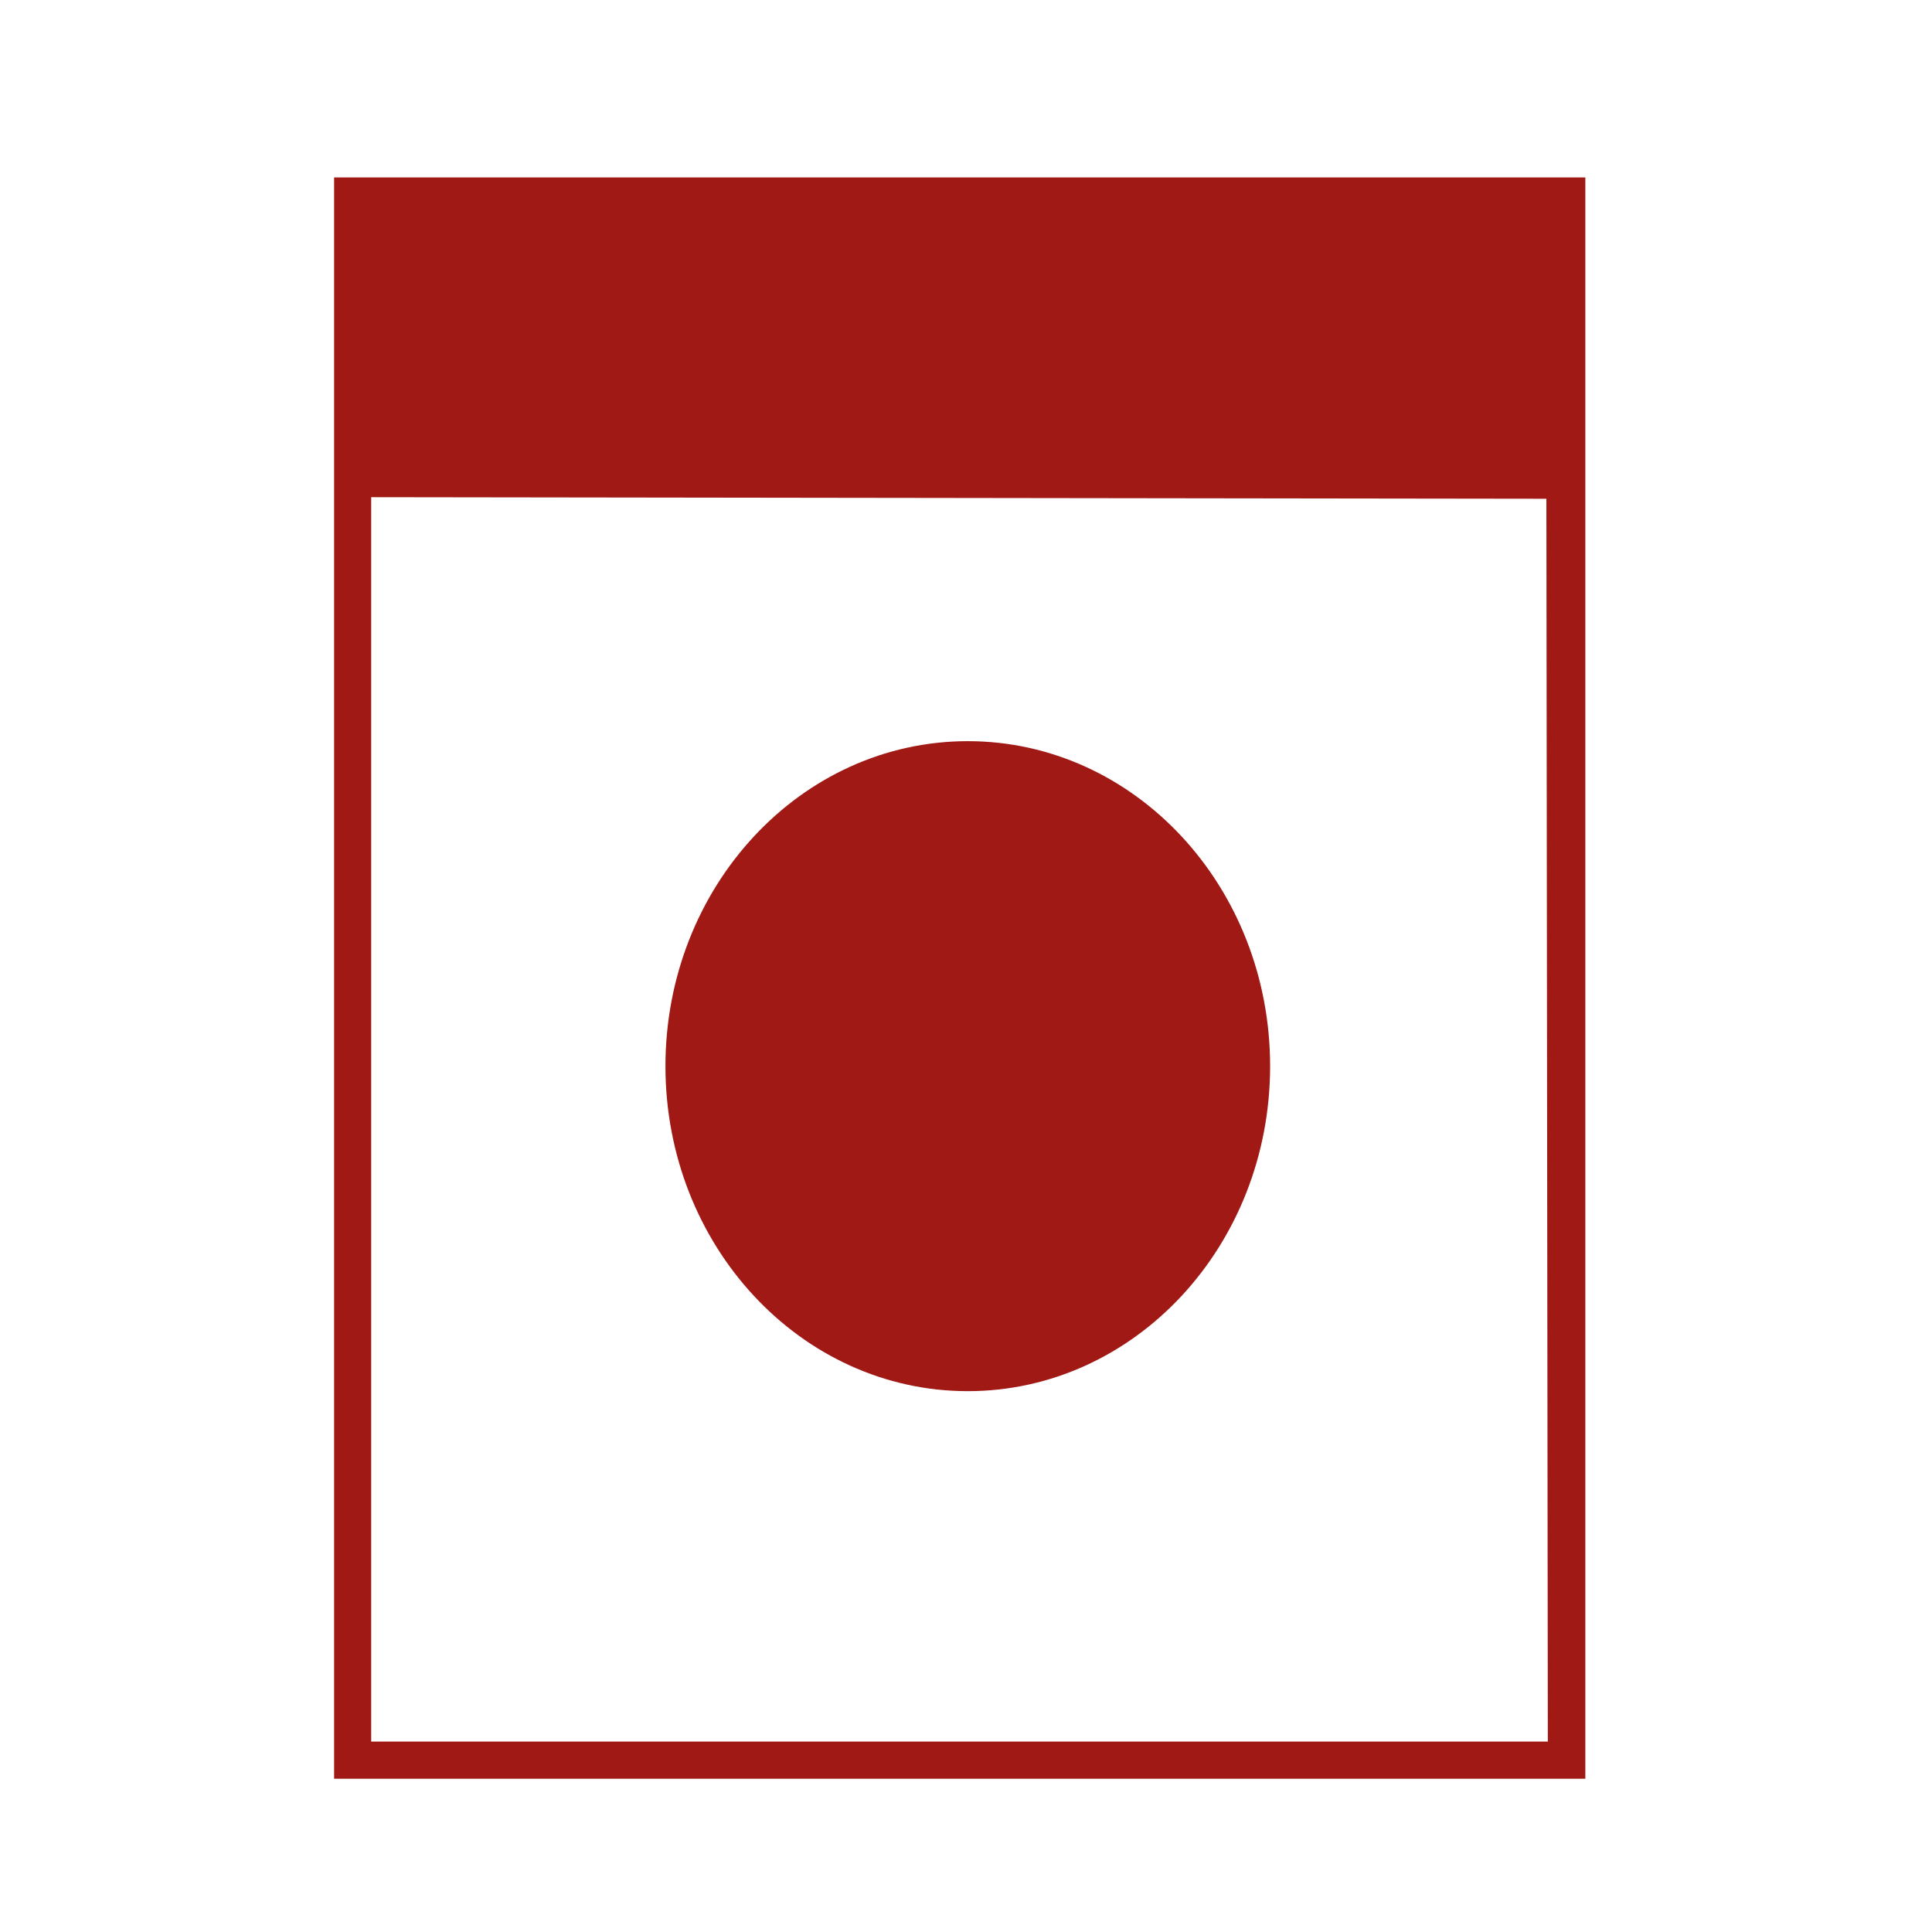
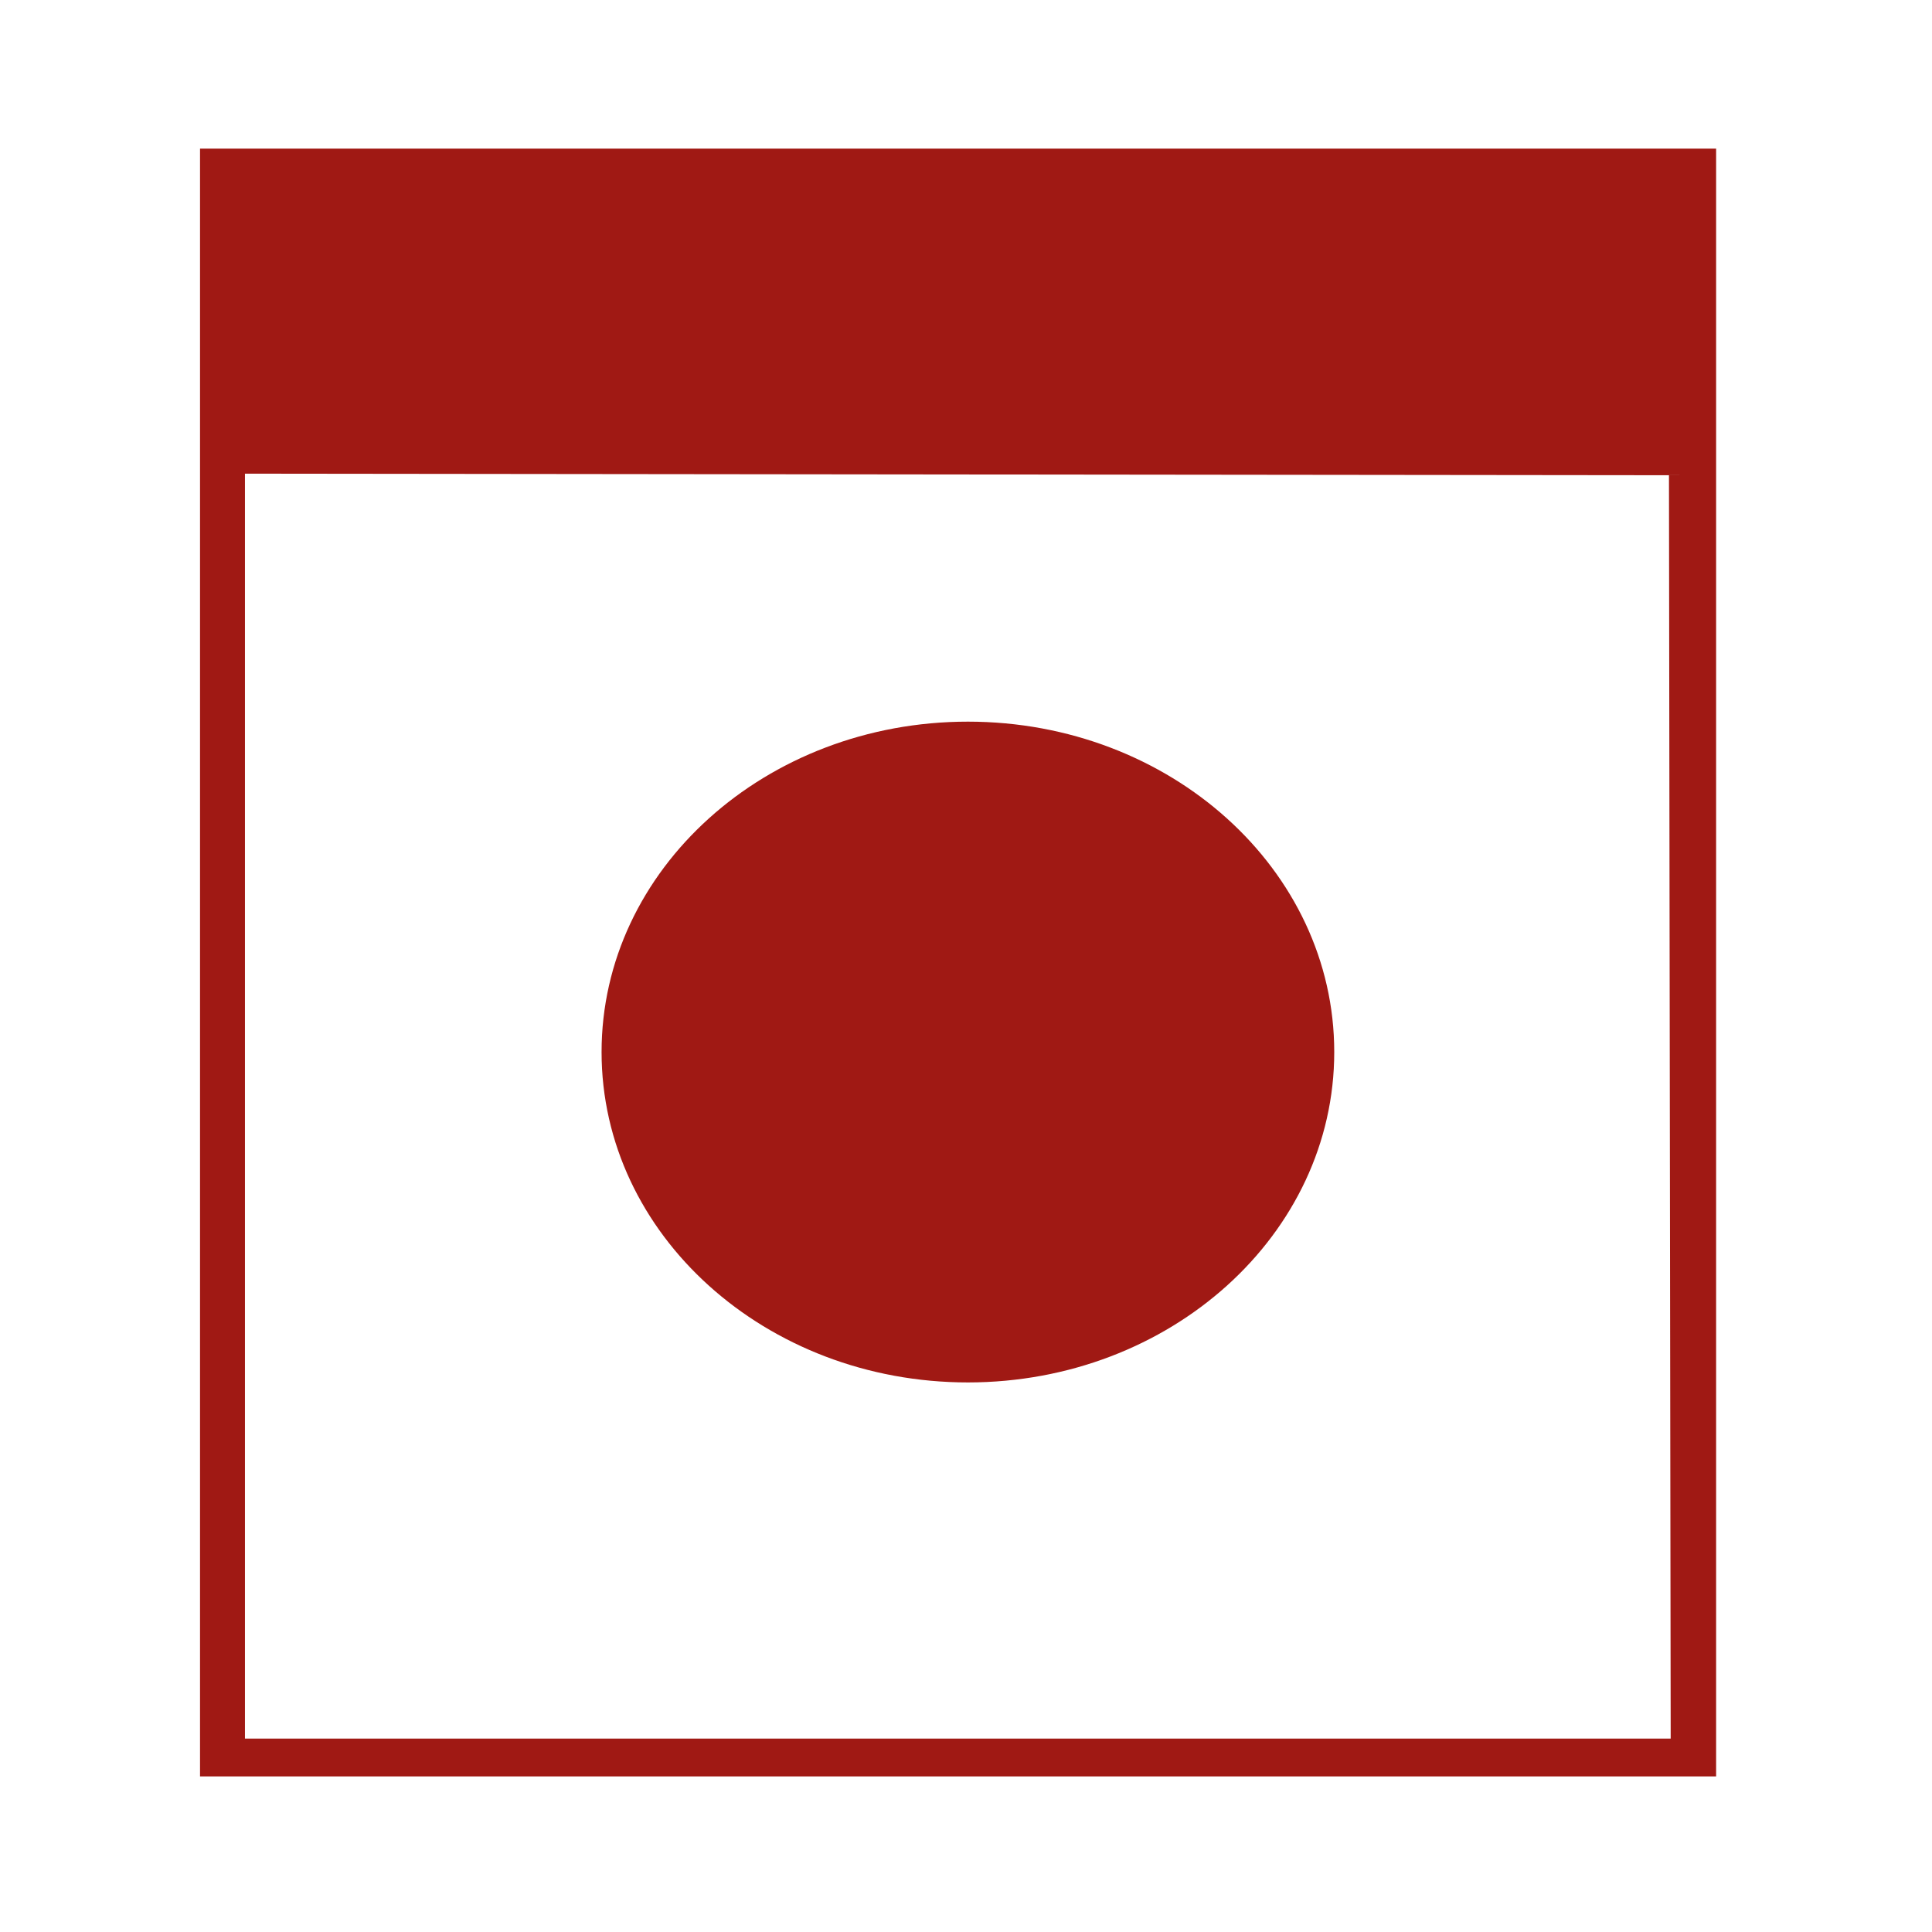
- <svg xmlns="http://www.w3.org/2000/svg" width="32" height="32" id="svg13579" version="1.1" viewBox="0 0 32 32">
+ <svg xmlns="http://www.w3.org/2000/svg" width="1000" height="1000" id="svg13579" version="1.1" viewBox="0 0 1000 1000">
  <defs id="defs13581" />
-   <g id="layer1">
-     <path d="m 5.534,2.939 0,13.261 0,13.261 10.361,0 10.363,0 0,-13.261 0,-13.261 -10.363,0 -10.361,0 z m 0.616,5.296 9.733,0.013 9.73,0.013 0.012,10.295 0.012,10.29 -9.744,0 -9.745,0 0,-10.305 0,-10.305 z m 9.881,4.041 a 5.008,5.383 0 0 0 -5.009,5.383 5.008,5.383 0 0 0 5.009,5.383 5.008,5.383 0 0 0 5.006,-5.383 5.008,5.383 0 0 0 -5.006,-5.383 z" id="path5958" style="fill:#a01914;fill-opacity:1" />
+   <g id="layer1" transform="translate(0,968)">
+     <path d="m 103.534,-891.061 0,421.261 0,421.261 392.339,0 392.385,0 0,-421.261 0,-421.261 -392.385,0 -392.339,0 z m 23.336,168.227 368.538,0.414 368.446,0.414 0.446,327.036 0.446,326.876 -368.955,0 -369.004,0 0,-327.367 0,-327.362 z m 374.162,128.359 A 189.648,170.993 0 0 0 311.373,-423.465 189.648,170.993 0 0 0 501.033,-252.455 189.648,170.993 0 0 0 690.602,-423.465 189.648,170.993 0 0 0 501.033,-594.475 Z" id="path5958" style="fill:#a01914;fill-opacity:1" />
  </g>
</svg>
